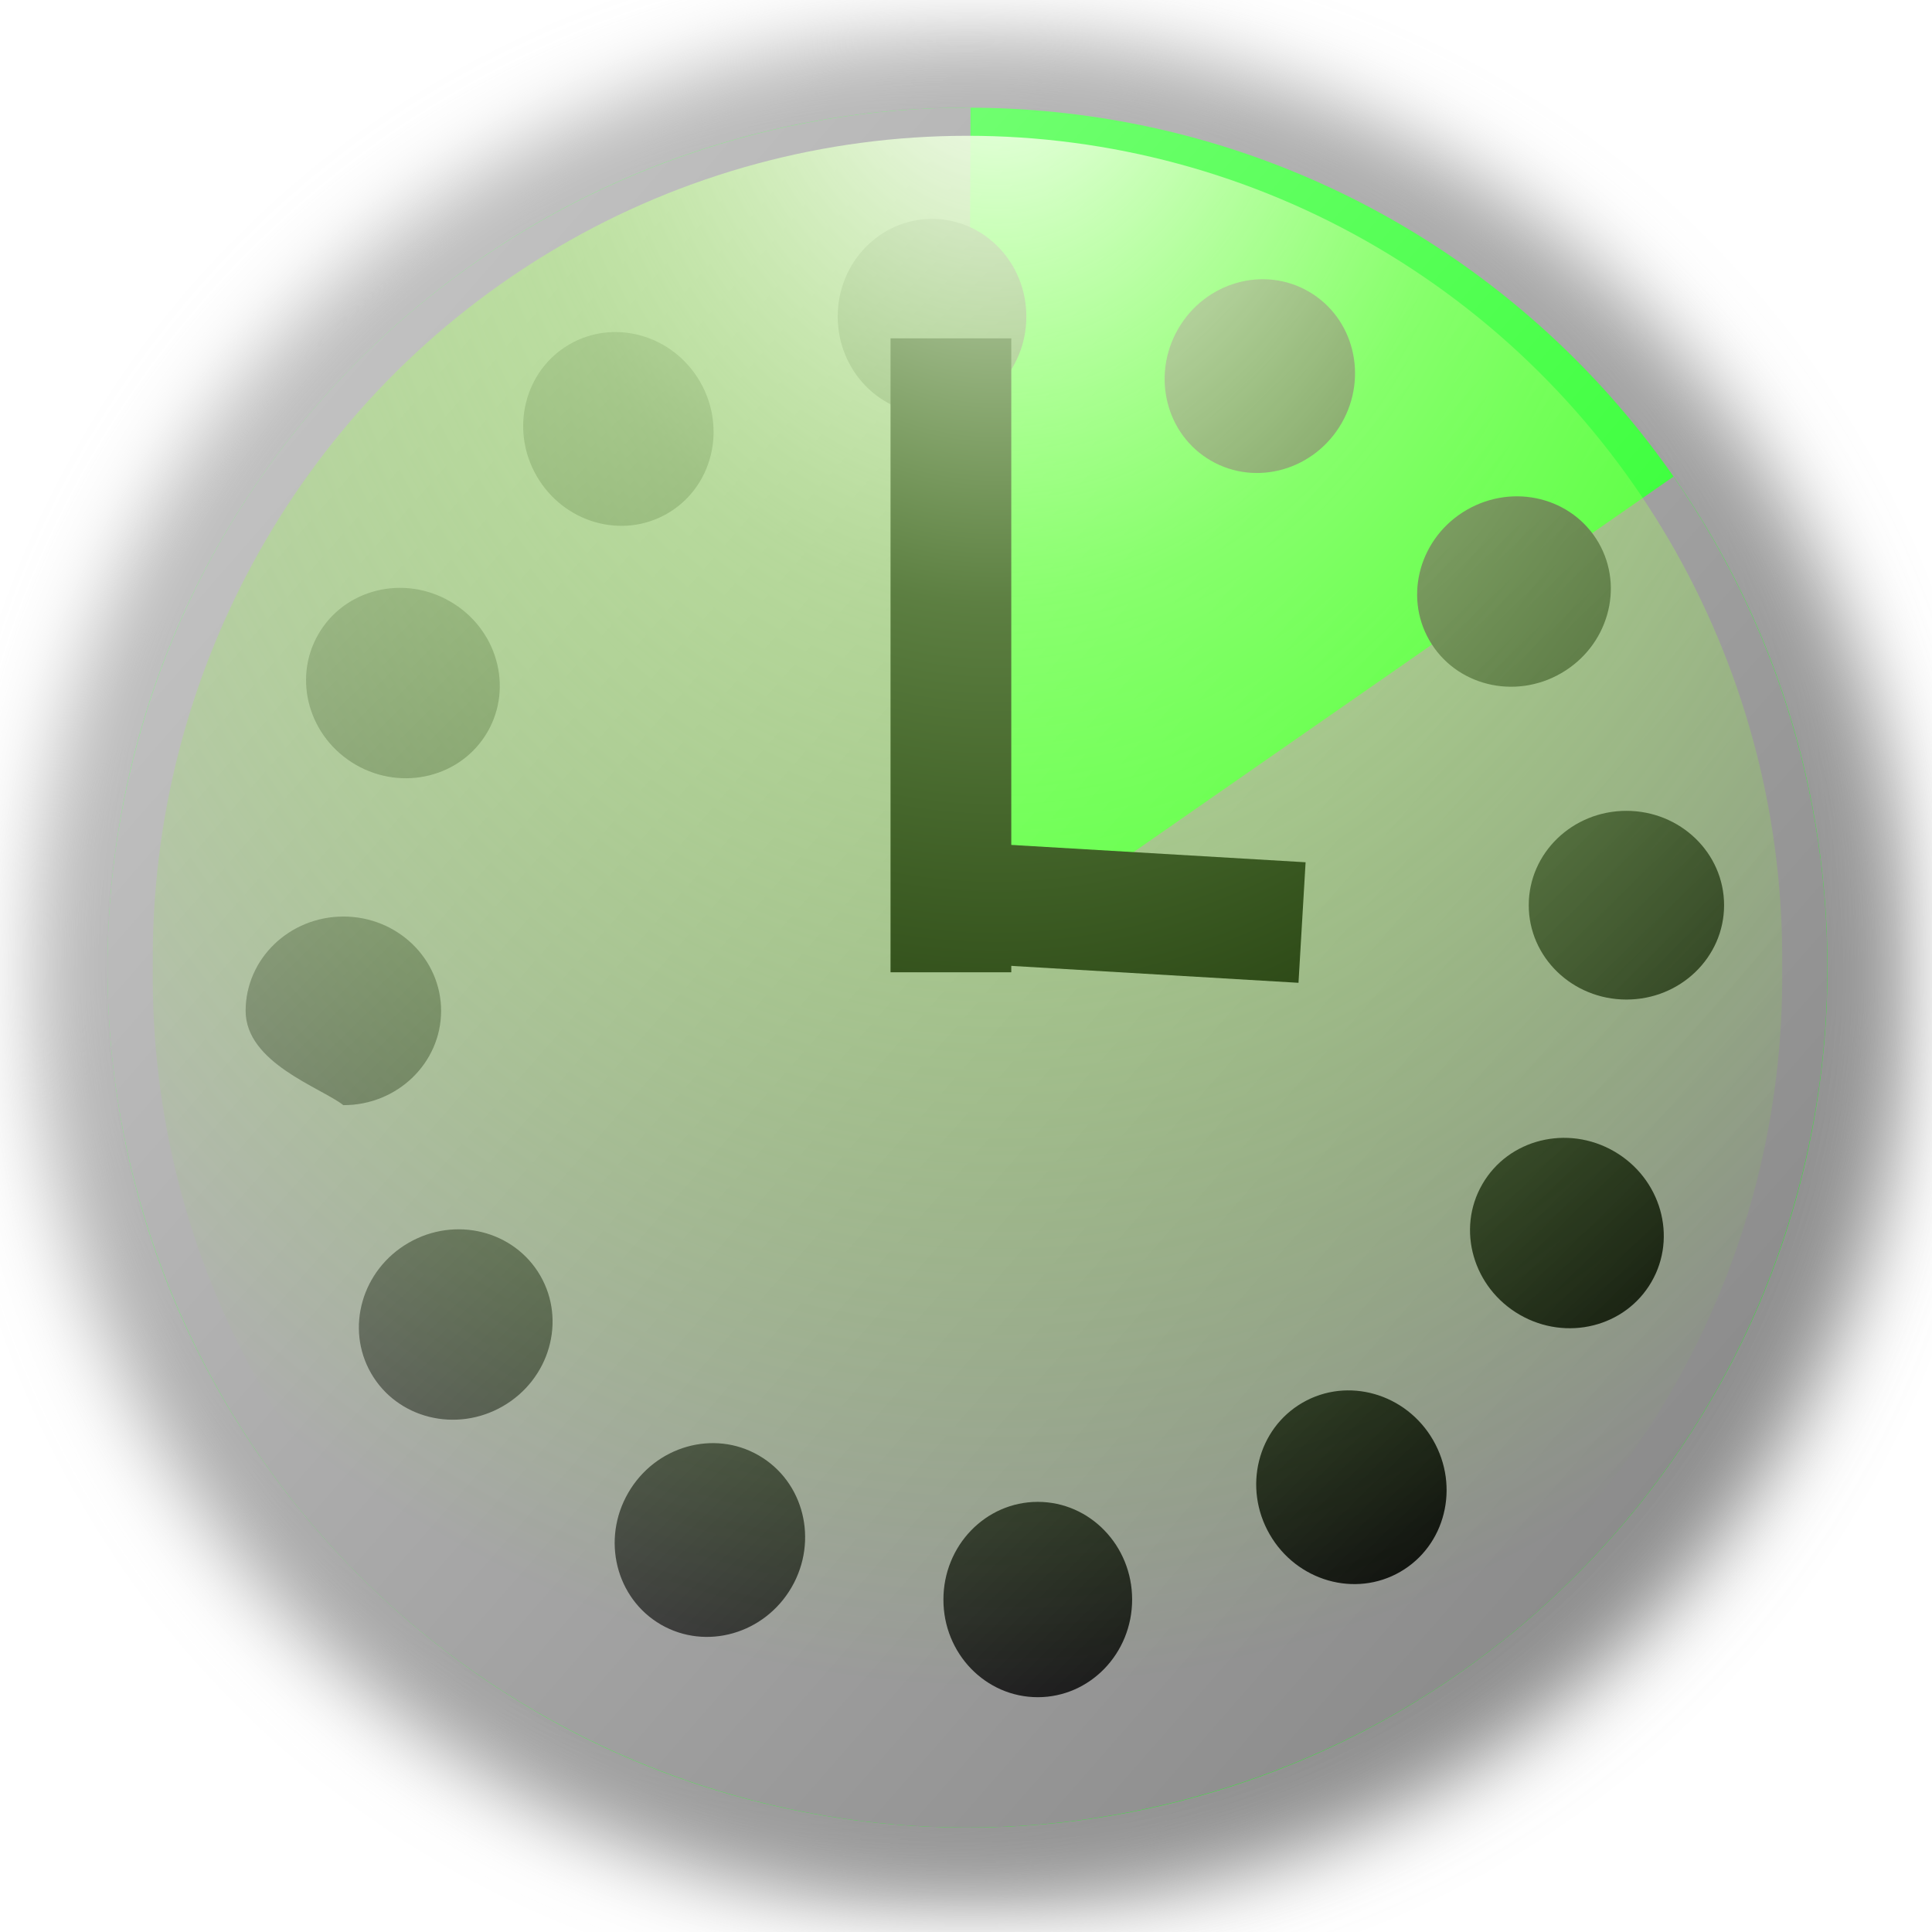
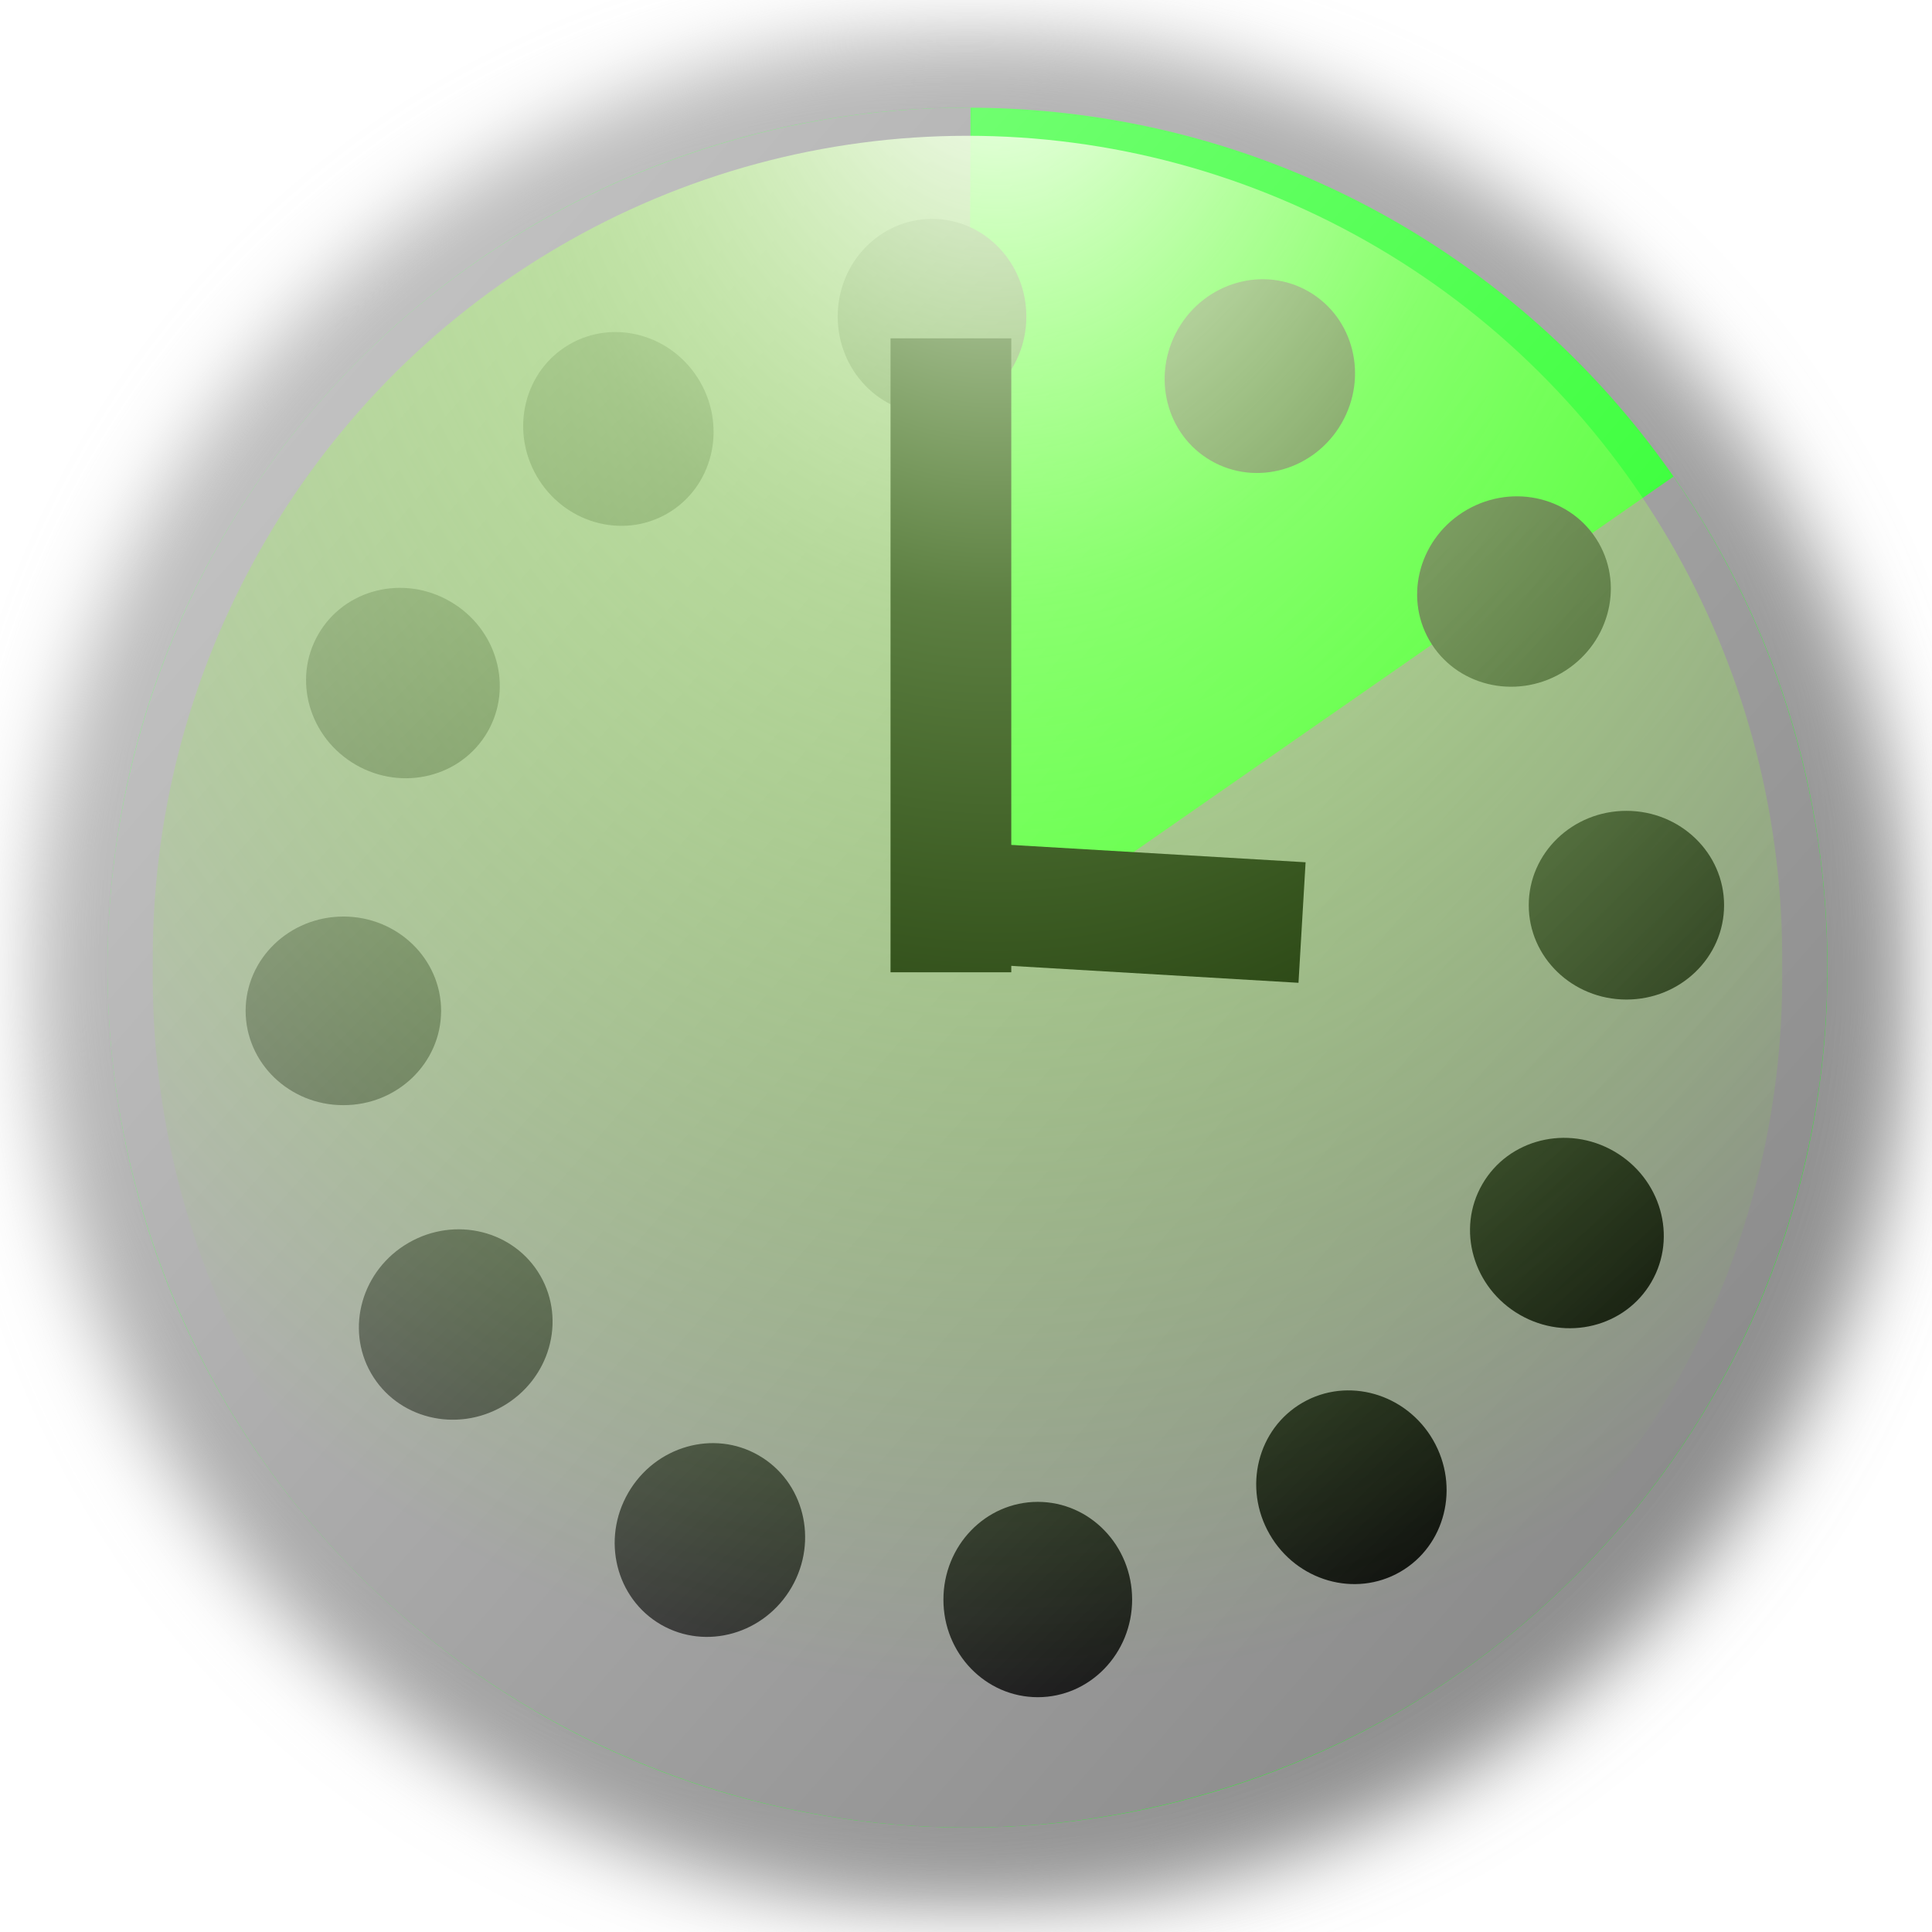
<svg xmlns="http://www.w3.org/2000/svg" xmlns:xlink="http://www.w3.org/1999/xlink" width="16px" height="16px" id="svg2987" version="1.1">
  <defs id="defs2989">
    <linearGradient id="linearGradient4465">
      <stop id="stop4467" offset="0" style="stop-color:#c1c1c1;stop-opacity:1;" />
      <stop id="stop4469" offset="1" style="stop-color:#8c8c8c;stop-opacity:1;" />
    </linearGradient>
    <linearGradient id="linearGradient4424">
      <stop style="stop-color:#000000;stop-opacity:1;" offset="0" id="stop4426" />
      <stop style="stop-color:#b3b3b3;stop-opacity:1;" offset="1" id="stop4428" />
    </linearGradient>
    <linearGradient id="linearGradient4357">
      <stop id="stop4359" offset="0" style="stop-color:#ffffff;stop-opacity:1;" />
      <stop style="stop-color:#baff84;stop-opacity:0.498;" offset="0.364" id="stop4473" />
      <stop id="stop4361" offset="1" style="stop-color:#76ff0a;stop-opacity:0;" />
    </linearGradient>
    <linearGradient id="linearGradient4347">
      <stop id="stop4349" offset="0" style="stop-color:#c1c1c1;stop-opacity:1;" />
      <stop id="stop4351" offset="1" style="stop-color:#8c8c8c;stop-opacity:1;" />
    </linearGradient>
    <linearGradient id="linearGradient3767">
      <stop style="stop-color:#82ff82;stop-opacity:1;" offset="0" id="stop3769" />
      <stop style="stop-color:#19ff19;stop-opacity:1;" offset="1" id="stop3771" />
    </linearGradient>
    <linearGradient xlink:href="#linearGradient4347" id="linearGradient3779" x1="2.225" y1="2.83" x2="14.039" y2="13.172" gradientUnits="userSpaceOnUse" />
    <filter id="filter4339">
      <feGaussianBlur stdDeviation="0.324" id="feGaussianBlur4341" />
    </filter>
    <linearGradient xlink:href="#linearGradient3767" id="linearGradient4345" gradientUnits="userSpaceOnUse" x1="2.225" y1="2.83" x2="14.039" y2="13.172" />
    <linearGradient xlink:href="#linearGradient4424" id="linearGradient4430" x1="10.74" y1="16.149" x2="6.306" y2="-1.28" gradientUnits="userSpaceOnUse" />
    <radialGradient xlink:href="#linearGradient4357" id="radialGradient4440" gradientUnits="userSpaceOnUse" gradientTransform="matrix(1.571298,0.01074232,-0.01353758,1.980168,-4.565548,-0.6835587)" cx="8.198" cy="-0.08" fx="8.198" fy="-0.08" r="7.778" />
    <linearGradient xlink:href="#linearGradient4465" id="linearGradient4471" gradientUnits="userSpaceOnUse" x1="2.225" y1="2.83" x2="14.039" y2="13.172" />
  </defs>
  <g id="layer4" style="display:inline">
    <path style="fill:url(#linearGradient3779);fill-opacity:1;stroke:none;display:inline;filter:url(#filter4339)" id="path2997" d="m 15.822,8.133 a 7.778,7.778 0 1 1 -15.556,0 7.778,7.778 0 1 1 15.556,0 z" transform="translate(0,-0.08838835)" />
  </g>
  <g id="layer1" style="display:inline">
    <path transform="matrix(0.9156293,0,0,0.9156293,0.6473722,0.5665854)" d="m 15.822,8.133 a 7.778,7.778 0 1 1 -15.556,0 7.778,7.778 0 1 1 15.556,0 z" id="path4343" style="fill:url(#linearGradient4345);fill-opacity:1;stroke:none" />
  </g>
  <g id="layer5" style="display:inline">
    <path style="fill:url(#linearGradient4471);fill-opacity:1;stroke:none;display:inline" id="path4462" d="M 14.429,3.692 A 7.778,7.778 0 1 1 8.071,0.355 L 8.043,8.133 z" transform="matrix(0.9156293,0,0,0.9156293,0.6473722,0.5665854)" />
  </g>
  <g id="layer2" style="display:inline">
-     <path id="use4309" transform="matrix(0.773237,-0.4464286,0.4464286,0.773237,-1.97159,5.552933)" style="fill:url(#linearGradient4430);fill-opacity:1;stroke:none" d="M 8.875,2.031 C 8.875,2.532 8.483,2.938 8,2.938 7.517,2.938 7.125,2.532 7.125,2.031 7.125,1.531 7.517,1.125 8,1.125 c 0.483,0 0.875,0.406 0.875,0.906 z M 5.848,2.636 C 6.099,3.069 5.962,3.617 5.544,3.858 5.125,4.1 4.583,3.944 4.333,3.511 4.083,3.077 4.219,2.53 4.638,2.289 5.056,2.047 5.598,2.202 5.848,2.636 z M 3.53,4.673 C 3.963,4.923 4.119,5.465 3.877,5.884 3.635,6.302 3.088,6.439 2.655,6.188 2.553,5.938 2.066,5.396 2.307,4.977 2.549,4.559 3.096,4.423 3.53,4.673 z m -0.99,2.923 c 0.501,0 0.906,0.392 0.906,0.875 0,0.483 -0.406,0.875 -0.906,0.875 -0.501,0 -0.906,-0.392 -0.906,-0.875 0,-0.483 0.406,-0.875 0.906,-0.875 z M 3.145,10.623 c 0.433,-0.25 0.981,-0.114 1.222,0.305 0.242,0.419 0.086,0.961 -0.347,1.211 C 3.586,12.389 3.039,12.252 2.797,11.834 2.556,11.415 2.711,10.873 3.145,10.623 z m 2.037,2.319 c 0.25,-0.433 0.792,-0.589 1.211,-0.347 0.419,0.242 0.555,0.789 0.305,1.222 -0.25,0.433 -0.792,0.589 -1.211,0.347 C 5.068,13.922 4.931,13.375 5.182,12.942 z m 2.923,0.99 c 0,-0.501 0.392,-0.906 0.875,-0.906 0.483,0 0.875,0.406 0.875,0.906 0,0.501 -0.392,0.906 -0.875,0.906 -0.483,0 -0.875,-0.406 -0.875,-0.906 z M 11.132,13.327 c -0.25,-0.433 -0.114,-0.981 0.305,-1.222 0.419,-0.242 0.961,-0.086 1.211,0.347 0.25,0.433 0.114,0.981 -0.305,1.222 -0.419,0.242 -0.961,0.086 -1.211,-0.347 z m 2.319,-2.037 c -0.433,-0.25 -0.589,-0.792 -0.347,-1.211 0.242,-0.419 0.789,-0.555 1.222,-0.305 0.433,0.25 0.589,0.792 0.347,1.211 -0.242,0.419 -0.789,0.555 -1.222,0.305 z M 14.44,8.366 c -0.501,0 -0.906,-0.392 -0.906,-0.875 0,-0.483 0.406,-0.875 0.906,-0.875 0.501,0 0.906,0.392 0.906,0.875 0,0.483 -0.406,0.875 -0.906,0.875 z M 13.835,5.34 C 13.402,5.59 12.855,5.454 12.613,5.035 12.371,4.617 12.527,4.074 12.96,3.824 c 0.433,-0.25 0.981,-0.114 1.222,0.305 0.242,0.419 0.086,0.961 -0.347,1.211 z M 11.798,3.021 C 11.548,3.454 11.006,3.61 10.588,3.368 10.169,3.127 10.033,2.579 10.283,2.146 10.533,1.712 11.075,1.557 11.494,1.799 11.912,2.04 12.049,2.587 11.798,3.021 z" />
+     <path id="use4309" transform="matrix(0.773237,-0.4464286,0.4464286,0.773237,-1.97159,5.552933)" style="fill:url(#linearGradient4430);fill-opacity:1;stroke:none" d="M 8.875,2.031 C 8.875,2.532 8.483,2.938 8,2.938 7.517,2.938 7.125,2.532 7.125,2.031 7.125,1.531 7.517,1.125 8,1.125 c 0.483,0 0.875,0.406 0.875,0.906 z M 5.848,2.636 C 6.099,3.069 5.962,3.617 5.544,3.858 5.125,4.1 4.583,3.944 4.333,3.511 4.083,3.077 4.219,2.53 4.638,2.289 5.056,2.047 5.598,2.202 5.848,2.636 z M 3.53,4.673 C 3.963,4.923 4.119,5.465 3.877,5.884 3.635,6.302 3.088,6.439 2.655,6.188 2.221,5.938 2.066,5.396 2.307,4.977 2.549,4.559 3.096,4.423 3.53,4.673 z m -0.99,2.923 c 0.501,0 0.906,0.392 0.906,0.875 0,0.483 -0.406,0.875 -0.906,0.875 -0.501,0 -0.906,-0.392 -0.906,-0.875 0,-0.483 0.406,-0.875 0.906,-0.875 z M 3.145,10.623 c 0.433,-0.25 0.981,-0.114 1.222,0.305 0.242,0.419 0.086,0.961 -0.347,1.211 C 3.586,12.389 3.039,12.252 2.797,11.834 2.556,11.415 2.711,10.873 3.145,10.623 z m 2.037,2.319 c 0.25,-0.433 0.792,-0.589 1.211,-0.347 0.419,0.242 0.555,0.789 0.305,1.222 -0.25,0.433 -0.792,0.589 -1.211,0.347 C 5.068,13.922 4.931,13.375 5.182,12.942 z m 2.923,0.99 c 0,-0.501 0.392,-0.906 0.875,-0.906 0.483,0 0.875,0.406 0.875,0.906 0,0.501 -0.392,0.906 -0.875,0.906 -0.483,0 -0.875,-0.406 -0.875,-0.906 z M 11.132,13.327 c -0.25,-0.433 -0.114,-0.981 0.305,-1.222 0.419,-0.242 0.961,-0.086 1.211,0.347 0.25,0.433 0.114,0.981 -0.305,1.222 -0.419,0.242 -0.961,0.086 -1.211,-0.347 z m 2.319,-2.037 c -0.433,-0.25 -0.589,-0.792 -0.347,-1.211 0.242,-0.419 0.789,-0.555 1.222,-0.305 0.433,0.25 0.589,0.792 0.347,1.211 -0.242,0.419 -0.789,0.555 -1.222,0.305 z M 14.44,8.366 c -0.501,0 -0.906,-0.392 -0.906,-0.875 0,-0.483 0.406,-0.875 0.906,-0.875 0.501,0 0.906,0.392 0.906,0.875 0,0.483 -0.406,0.875 -0.906,0.875 z M 13.835,5.34 C 13.402,5.59 12.855,5.454 12.613,5.035 12.371,4.617 12.527,4.074 12.96,3.824 c 0.433,-0.25 0.981,-0.114 1.222,0.305 0.242,0.419 0.086,0.961 -0.347,1.211 z M 11.798,3.021 C 11.548,3.454 11.006,3.61 10.588,3.368 10.169,3.127 10.033,2.579 10.283,2.146 10.533,1.712 11.075,1.557 11.494,1.799 11.912,2.04 12.049,2.587 11.798,3.021 z" />
    <path style="fill:none;stroke:#000000;stroke-width:1px;stroke-linecap:butt;stroke-linejoin:miter;stroke-opacity:1" d="m 7.875,2.802 0,5.25" id="path4436" />
    <path style="fill:none;stroke:#000000;stroke-width:1px;stroke-linecap:butt;stroke-linejoin:miter;stroke-opacity:1" d="M 7.778,7.463 10.783,7.64" id="path4438" />
  </g>
  <g id="layer3" style="display:inline">
    <path style="fill:url(#radialGradient4440);fill-opacity:1;stroke:none" id="path4353" d="m 15.412,8.133 a 7.369,7.437 0 1 1 -14.737,0 7.369,7.437 0 1 1 14.737,0 z" transform="matrix(0.9156293,0,0,0.9156293,0.6473722,0.5665854)" />
  </g>
</svg>
